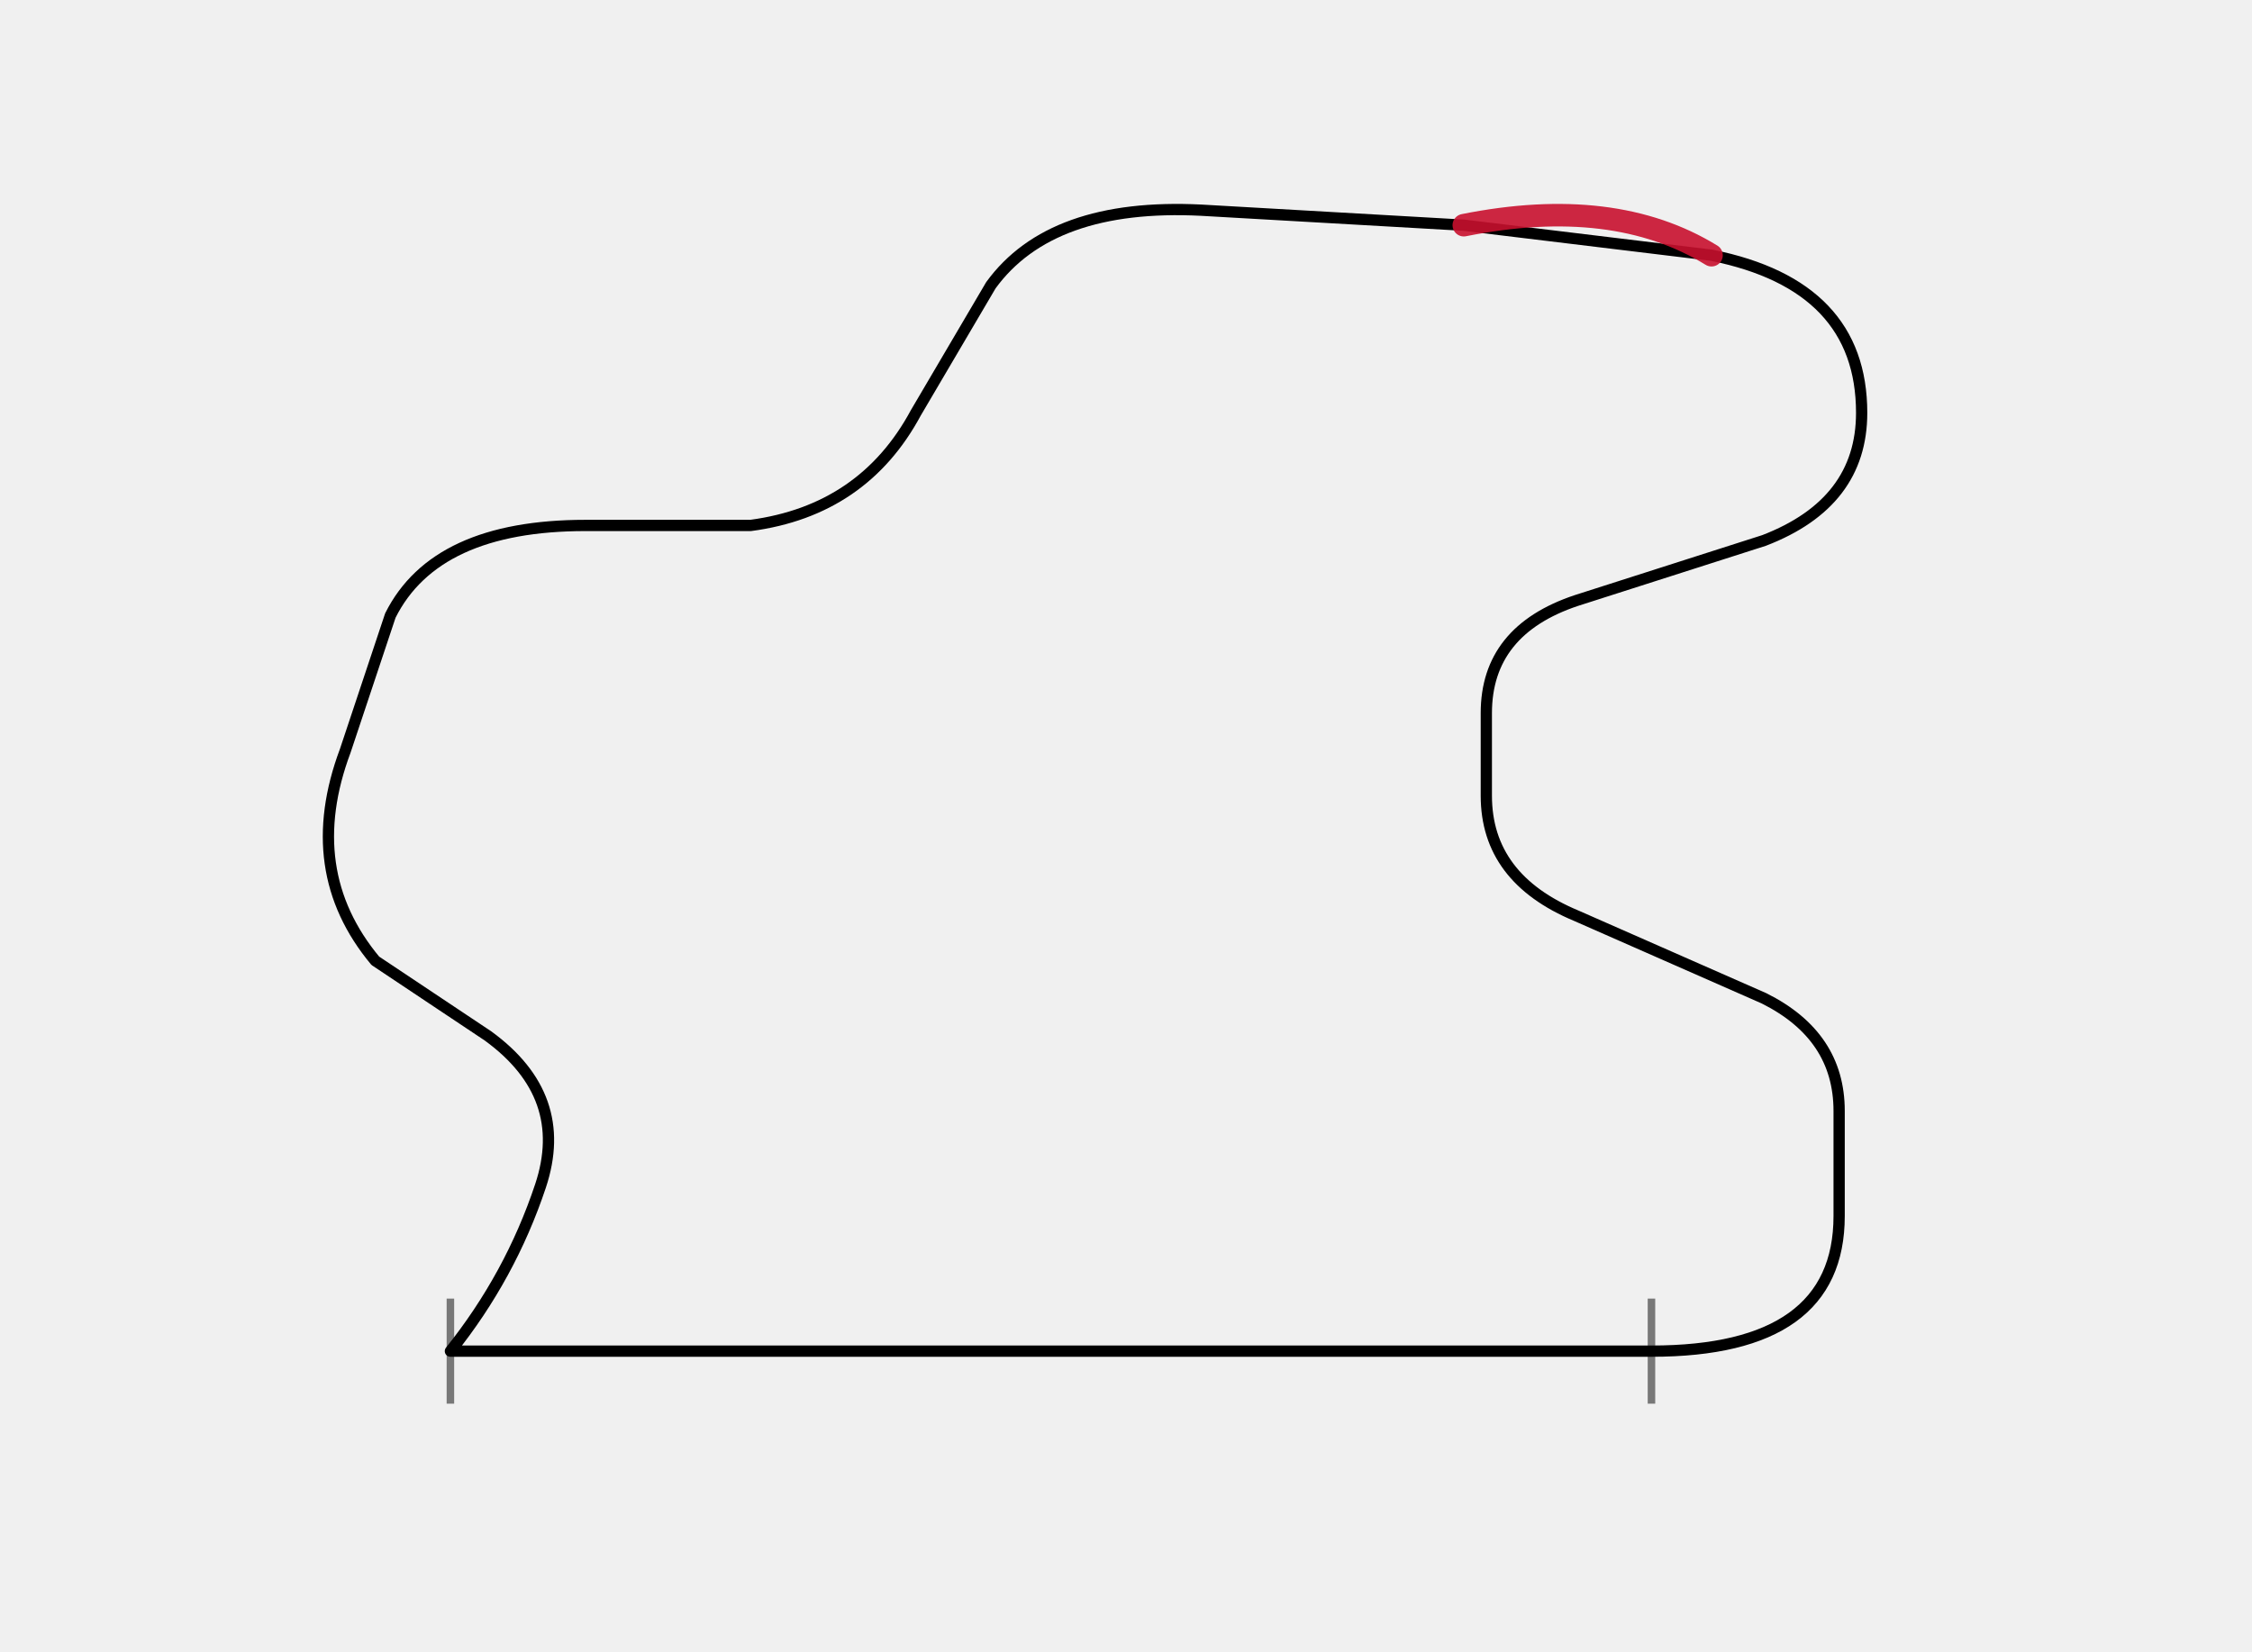
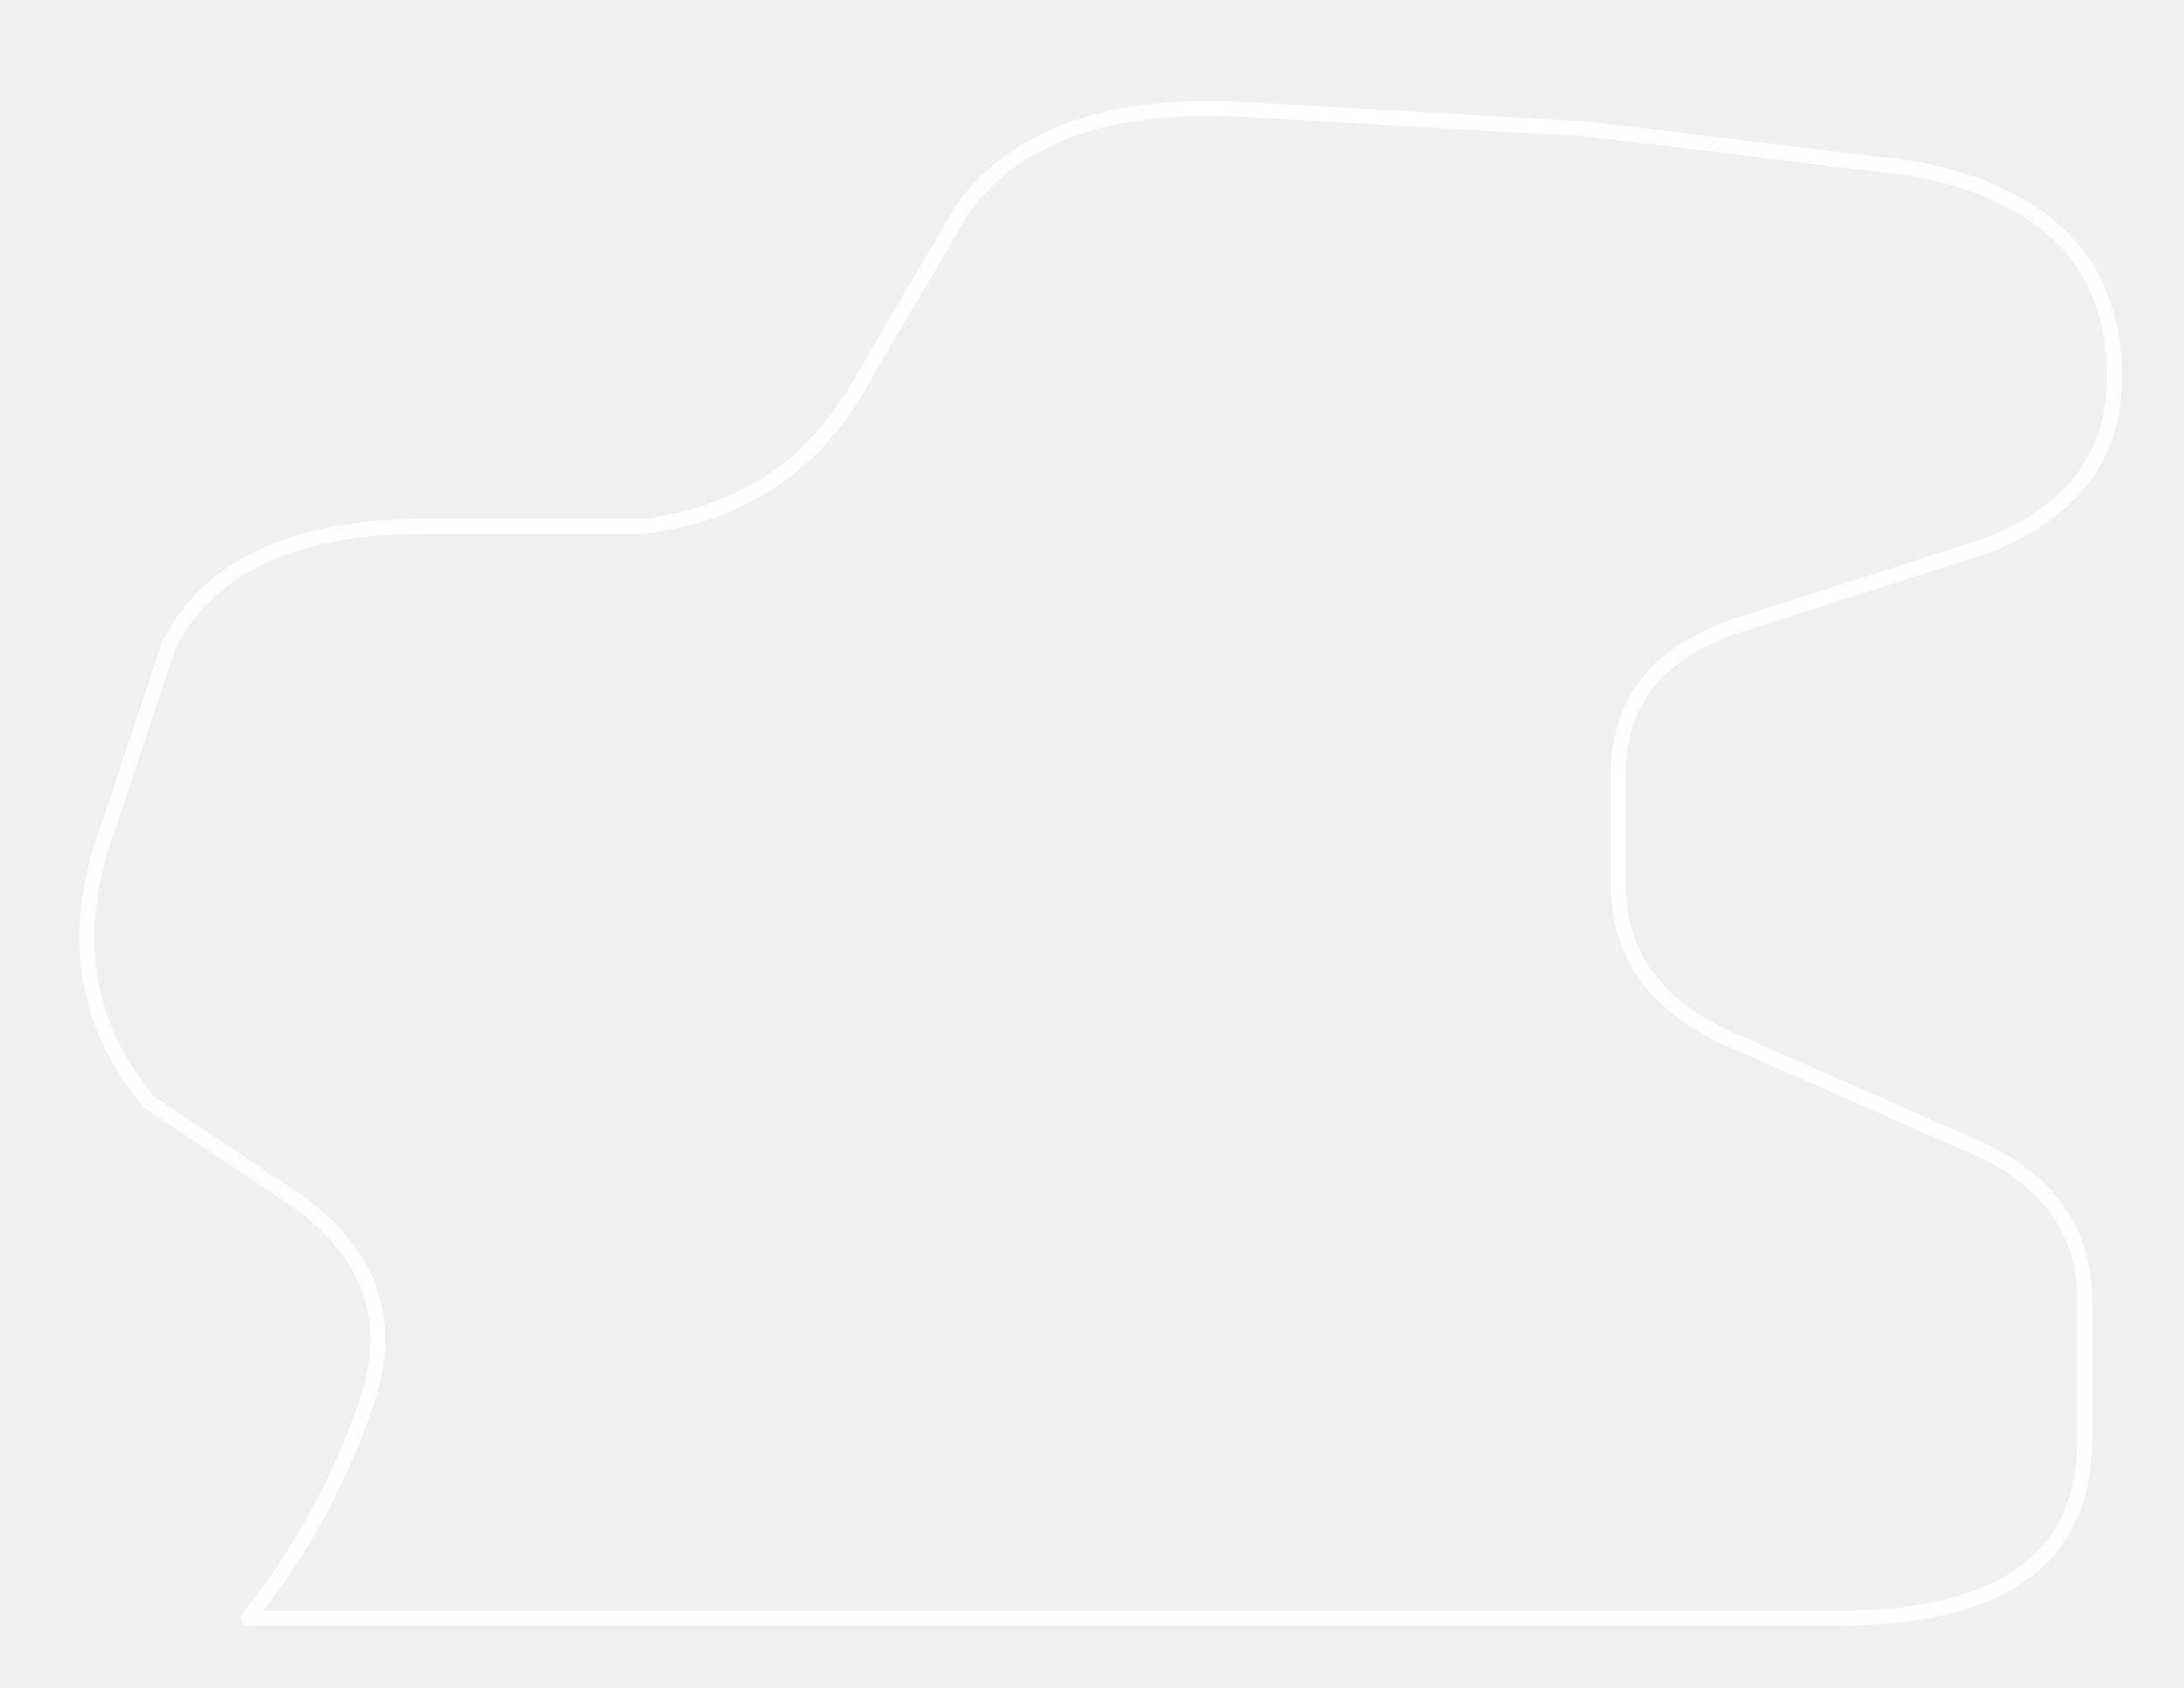
- <svg xmlns="http://www.w3.org/2000/svg" viewBox="0 0 300 220" width="300" height="220" role="img" aria-label="Madring F1 circuit layout Madrid 2026">
-   <path d="       M 60 180       L 220 180       Q 245 180 245 162       L 245 148       Q 245 138 235 133       L 210 122       Q 198 117 198 106       L 198 95       Q 198 84 210 80       L 235 72       Q 248 67 248 55       Q 248 38 228 34       L 195 30       L 160 28       Q 140 27 132 38       L 122 55       Q 115 68 100 70       L 78 70       Q 58 70 52 82       L 46 100       Q 40 116 50 128       L 65 138       Q 76 146 72 158       Q 68 170 60 180       Z     " fill="none" stroke="currentColor" stroke-width="1.5" stroke-linecap="round" stroke-linejoin="round" />
-   <path d="M 228 34 Q 215 26 195 30" fill="none" stroke="#c8102e" stroke-width="3" stroke-linecap="round" opacity="0.9" />
-   <line x1="60" y1="173" x2="60" y2="187" stroke="currentColor" stroke-width="1" opacity="0.5" />
-   <line x1="220" y1="173" x2="220" y2="187" stroke="currentColor" stroke-width="1" opacity="0.5" />
+ <svg xmlns="http://www.w3.org/2000/svg" viewBox="35 17 220 170" fill="none">
+   <path d="M 60 180        L 220 180        Q 245 180 245 162        L 245 148        Q 245 138 235 133        L 210 122        Q 198 117 198 106        L 198 95        Q 198 84 210 80        L 235 72        Q 248 67 248 55        Q 248 38 228 34        L 195 30        L 160 28        Q 140 27 132 38        L 122 55        Q 115 68 100 70        L 78 70        Q 58 70 52 82        L 46 100        Q 40 116 50 128        L 65 138        Q 76 146 72 158        Q 68 170 60 180        Z" stroke="white" stroke-width="1.5" stroke-linecap="round" stroke-linejoin="round" />
</svg>
